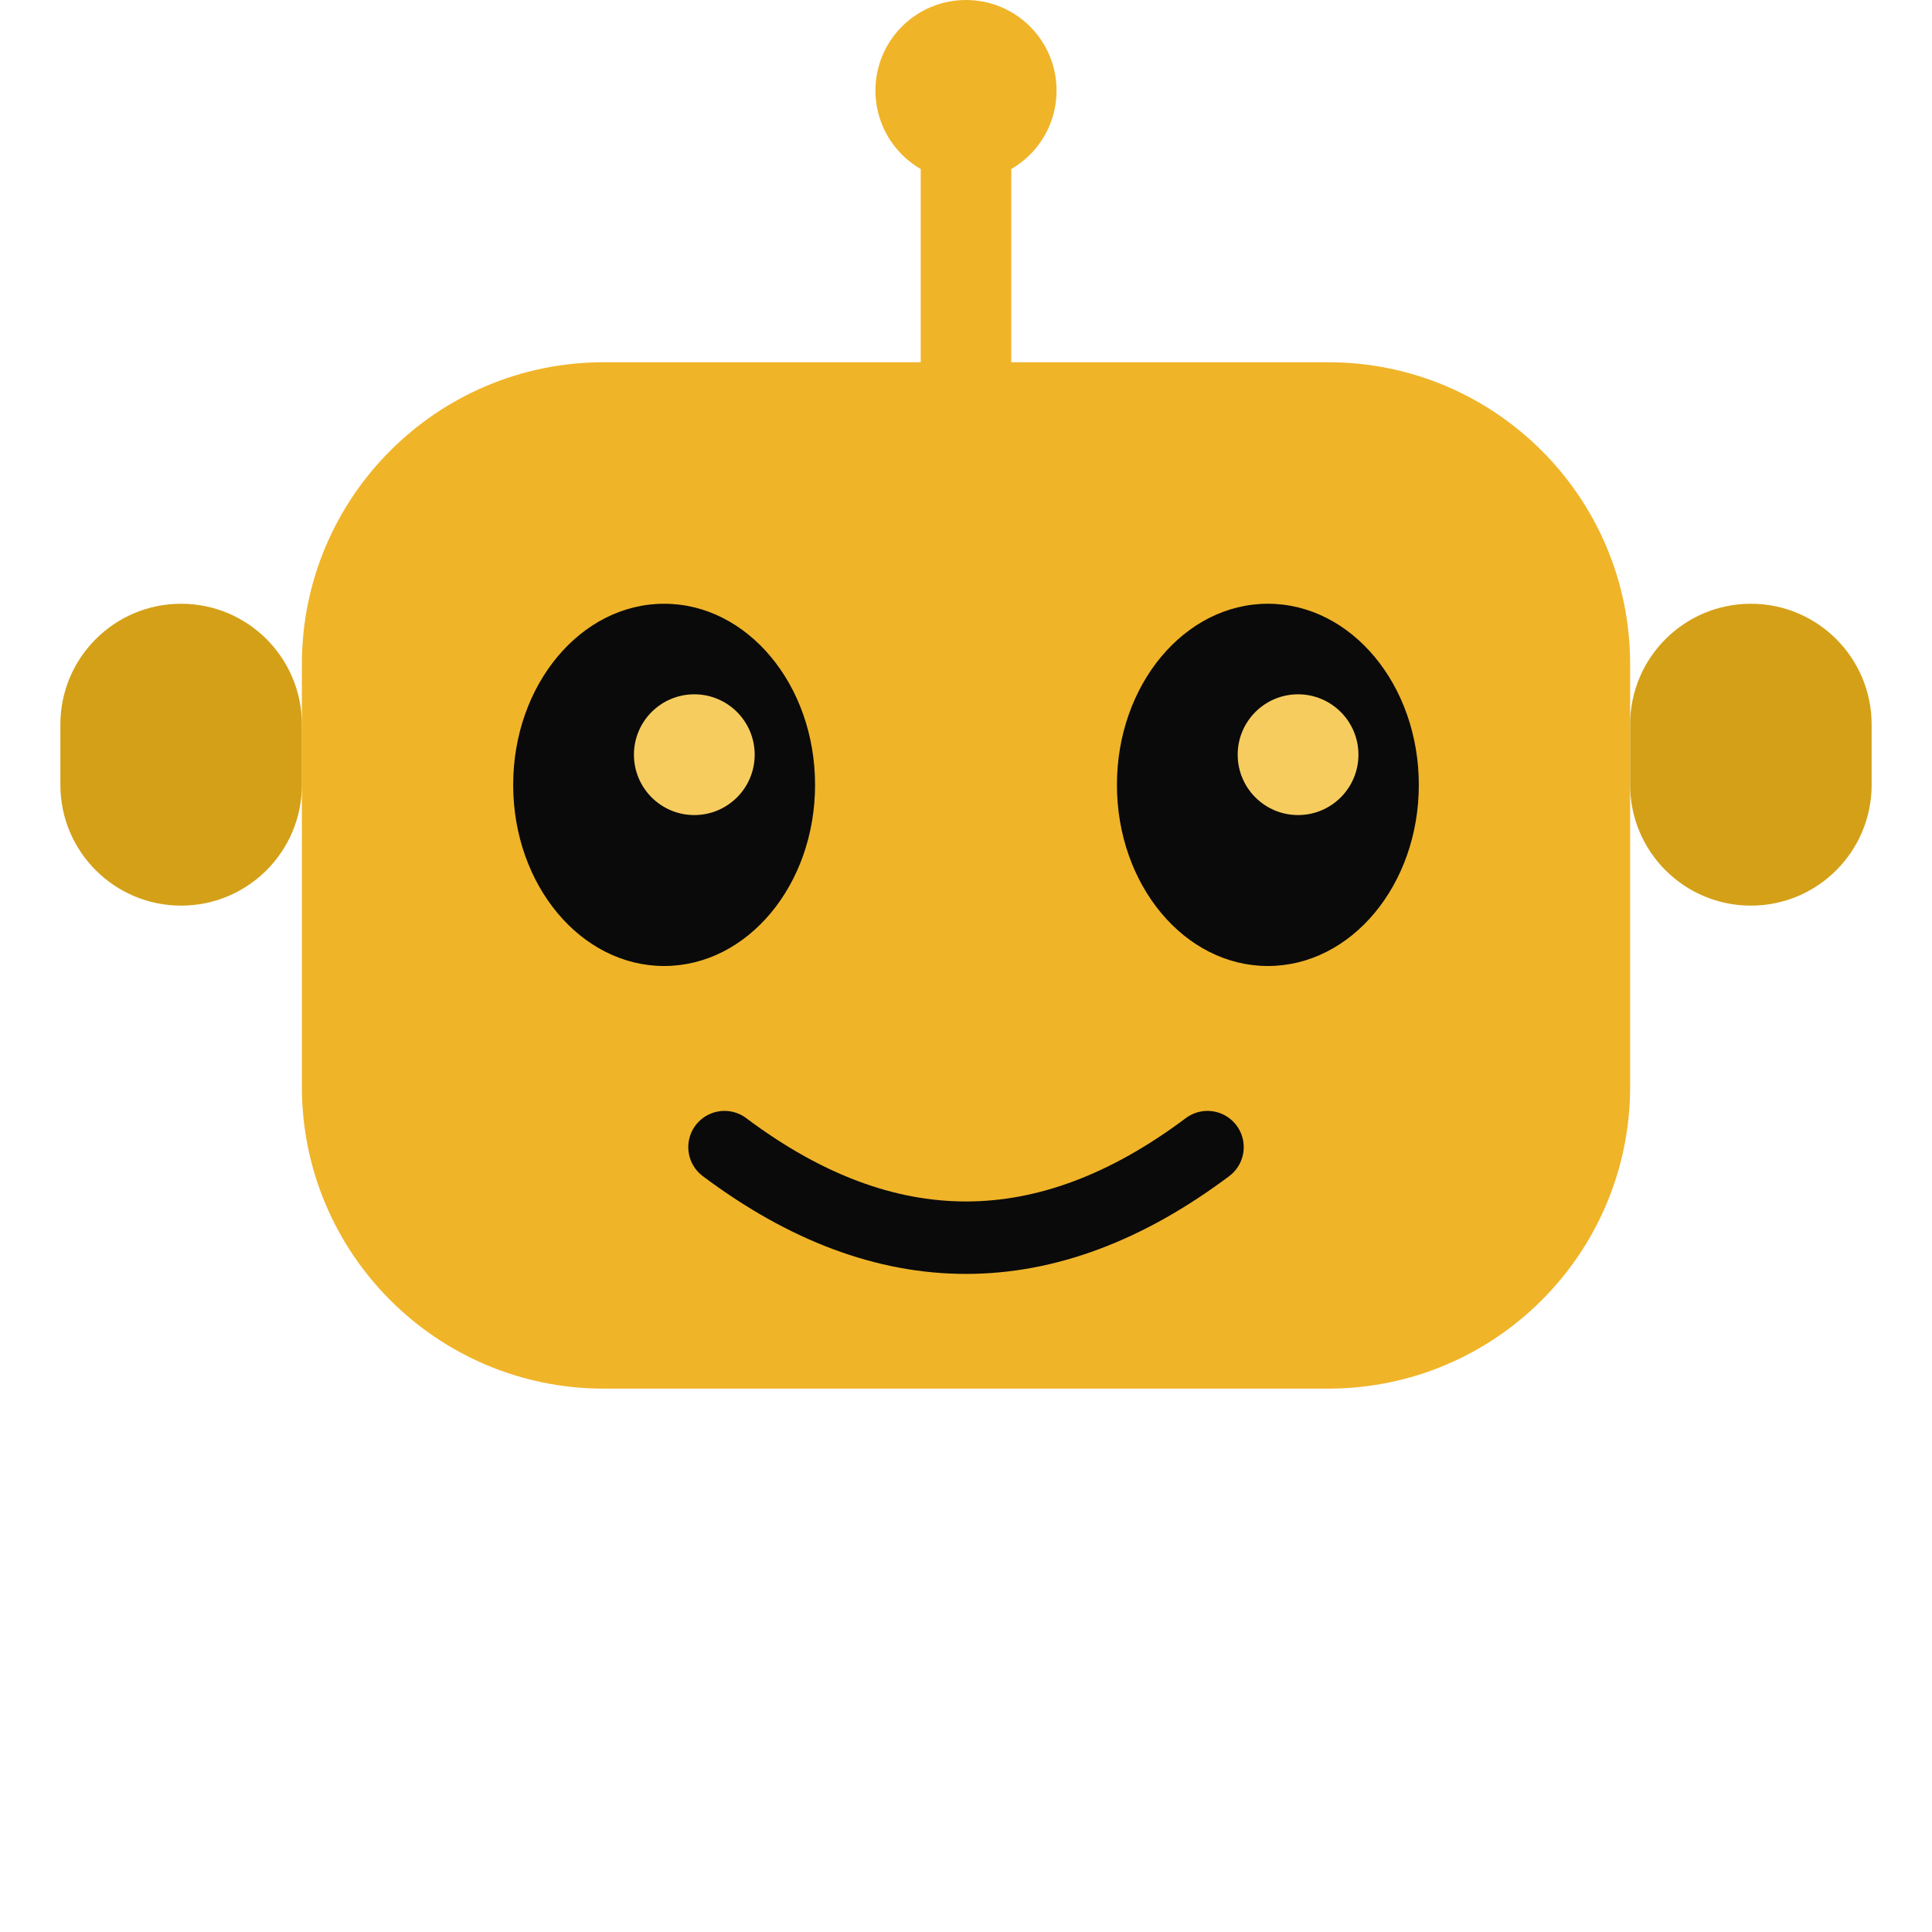
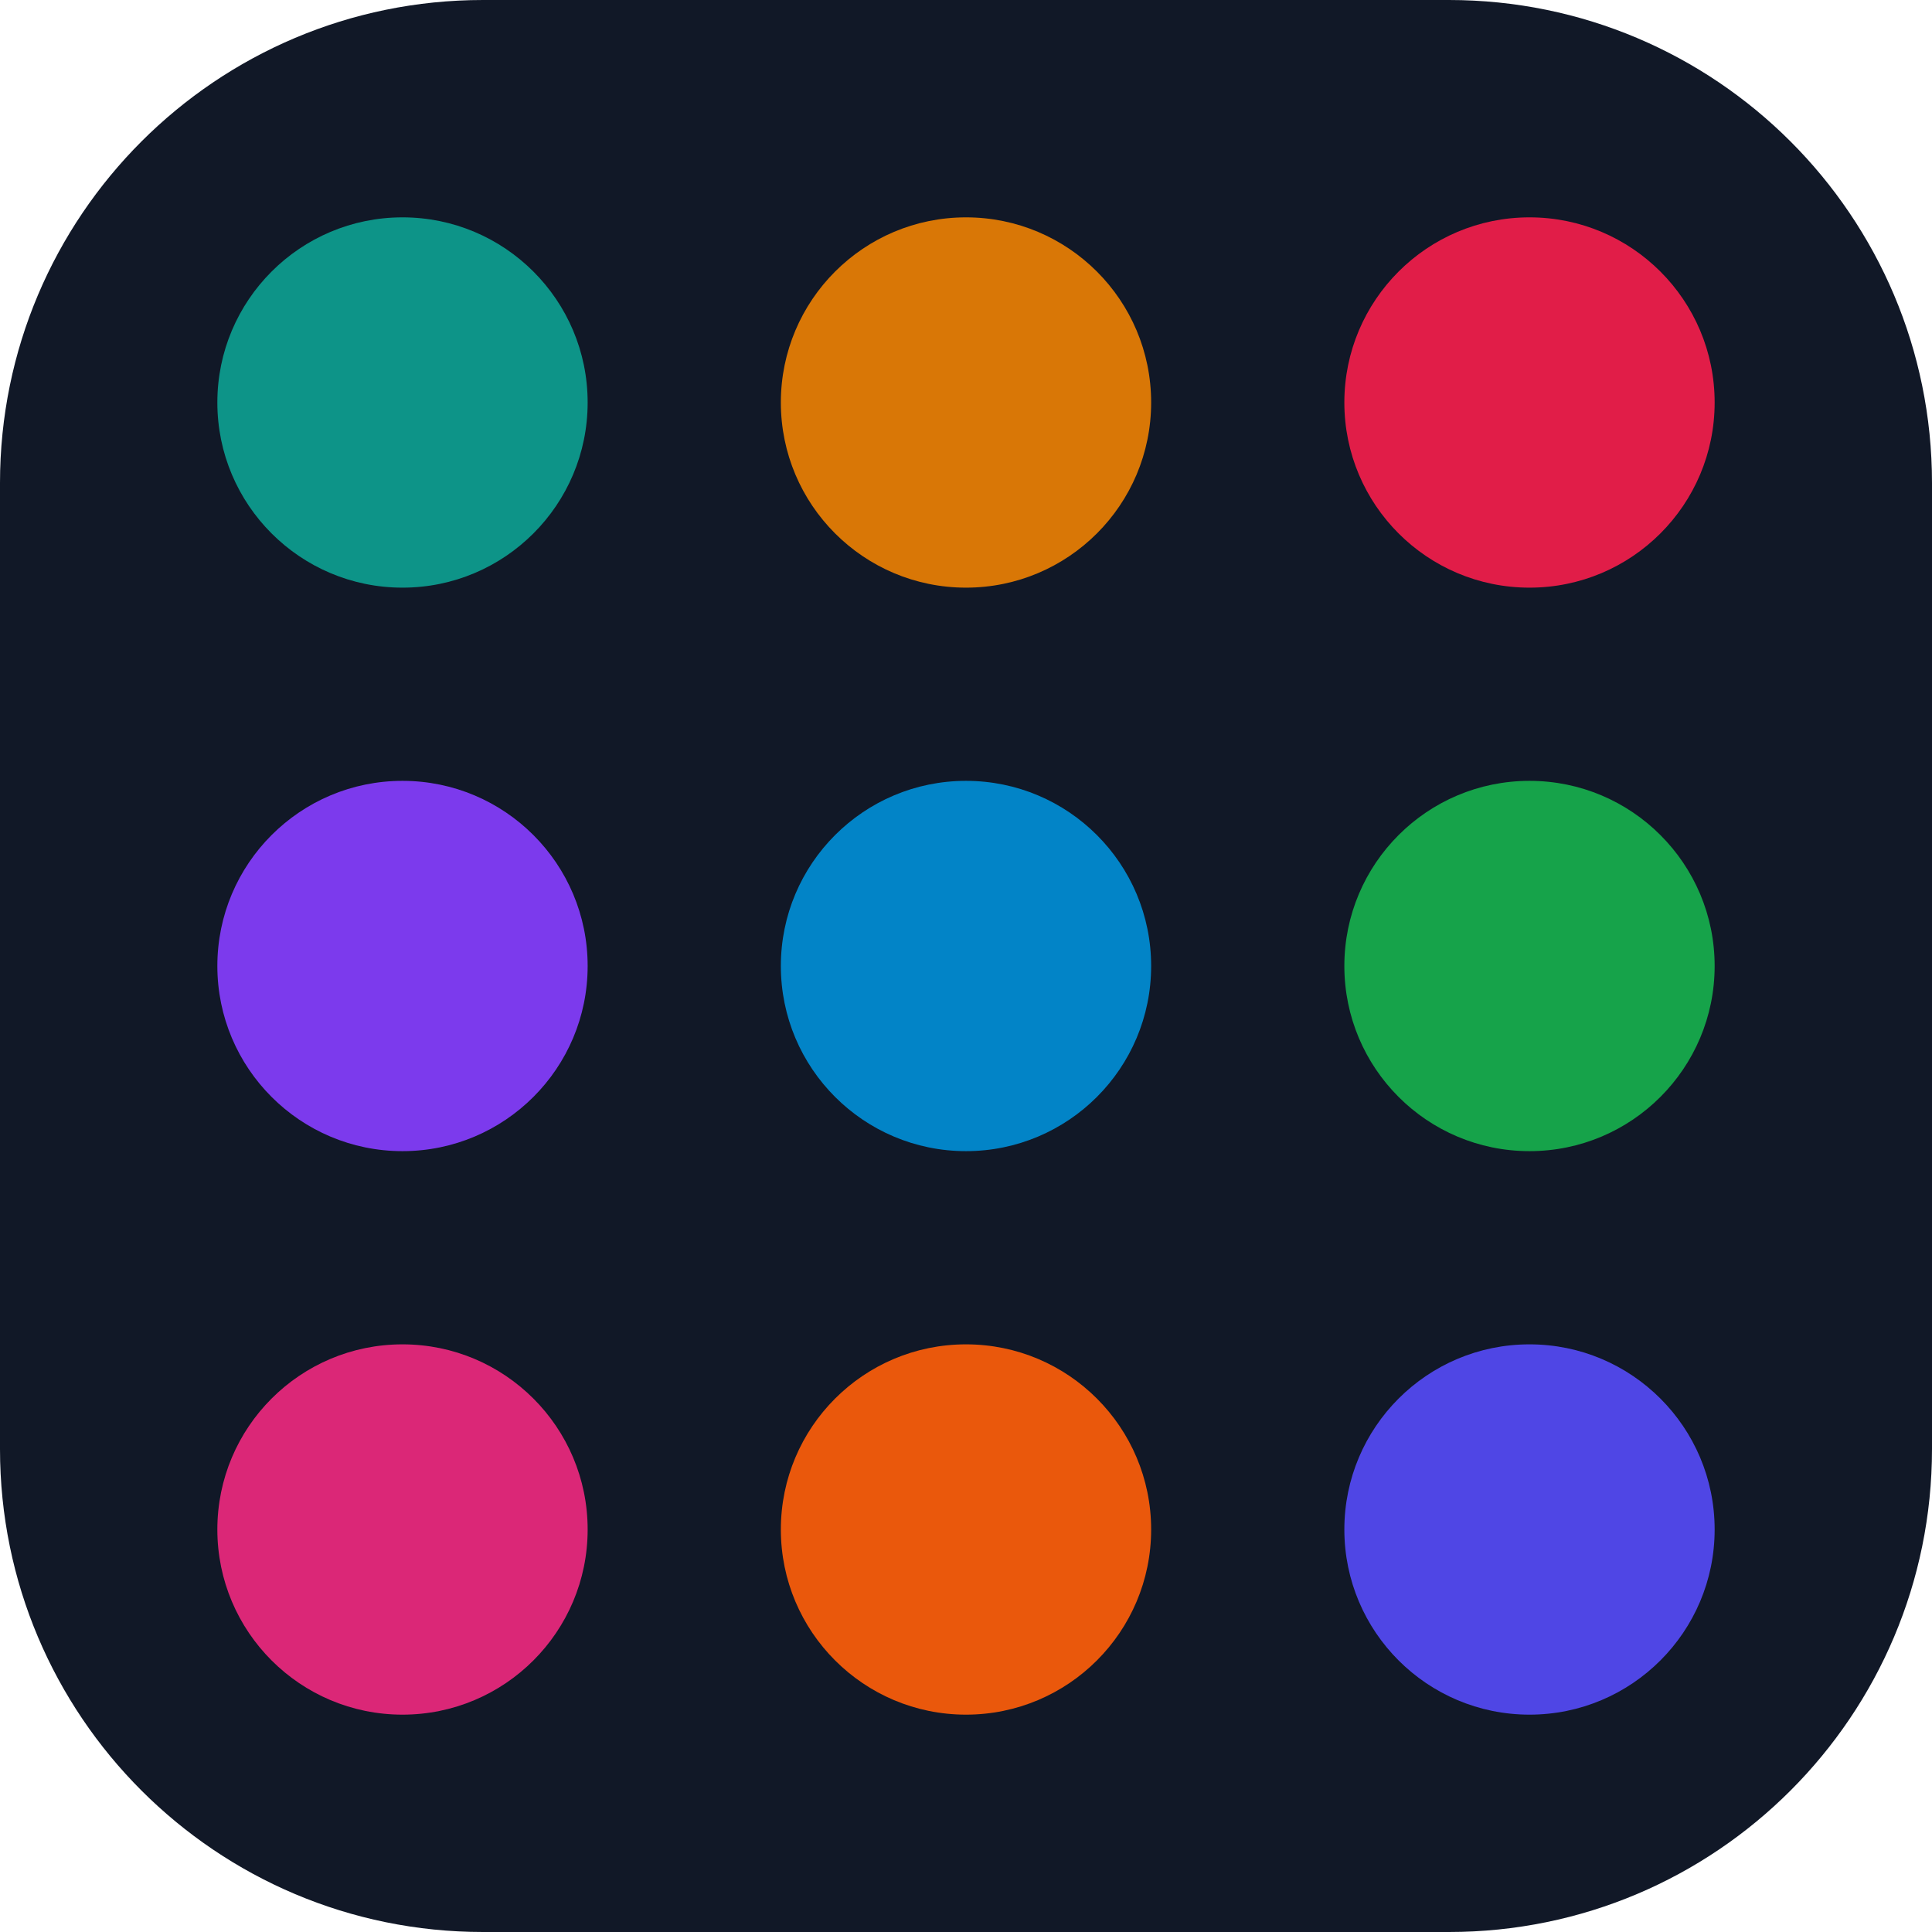
- <svg xmlns="http://www.w3.org/2000/svg" viewBox="0 0 32 32">
-   <line x1="16" y1="6" x2="16" y2="2" stroke="#F0B429" stroke-width="1.5" stroke-linecap="round" />
-   <circle cx="16" cy="1.5" r="1.5" fill="#F0B429" />
-   <rect x="5" y="6" width="22" height="17" rx="5" fill="#F0B429" />
-   <ellipse cx="11" cy="13" rx="2.5" ry="3" fill="#0A0A0B" />
-   <ellipse cx="21" cy="13" rx="2.5" ry="3" fill="#0A0A0B" />
-   <circle cx="11.5" cy="12.5" r="1" fill="#F7CC5F" />
-   <circle cx="21.5" cy="12.5" r="1" fill="#F7CC5F" />
-   <path d="M12 19Q16 22 20 19" stroke="#0A0A0B" stroke-width="1.2" fill="none" stroke-linecap="round" />
-   <rect x="1" y="10" width="4" height="5" rx="2" fill="#D4A017" />
-   <rect x="27" y="10" width="4" height="5" rx="2" fill="#D4A017" />
+ <svg xmlns="http://www.w3.org/2000/svg" viewBox="0 0 24 24">
+   <rect width="24" height="24" rx="6" fill="#111827" />
+   <circle cx="5" cy="5" r="2.3" fill="#0d9488" />
+   <circle cx="12" cy="5" r="2.3" fill="#d97706" />
+   <circle cx="19" cy="5" r="2.3" fill="#e11d48" />
+   <circle cx="5" cy="12" r="2.3" fill="#7c3aed" />
+   <circle cx="12" cy="12" r="2.3" fill="#0284c7" />
+   <circle cx="19" cy="12" r="2.3" fill="#16a34a" />
+   <circle cx="5" cy="19" r="2.3" fill="#db2777" />
+   <circle cx="12" cy="19" r="2.3" fill="#ea580c" />
+   <circle cx="19" cy="19" r="2.3" fill="#4f46e5" />
</svg>
